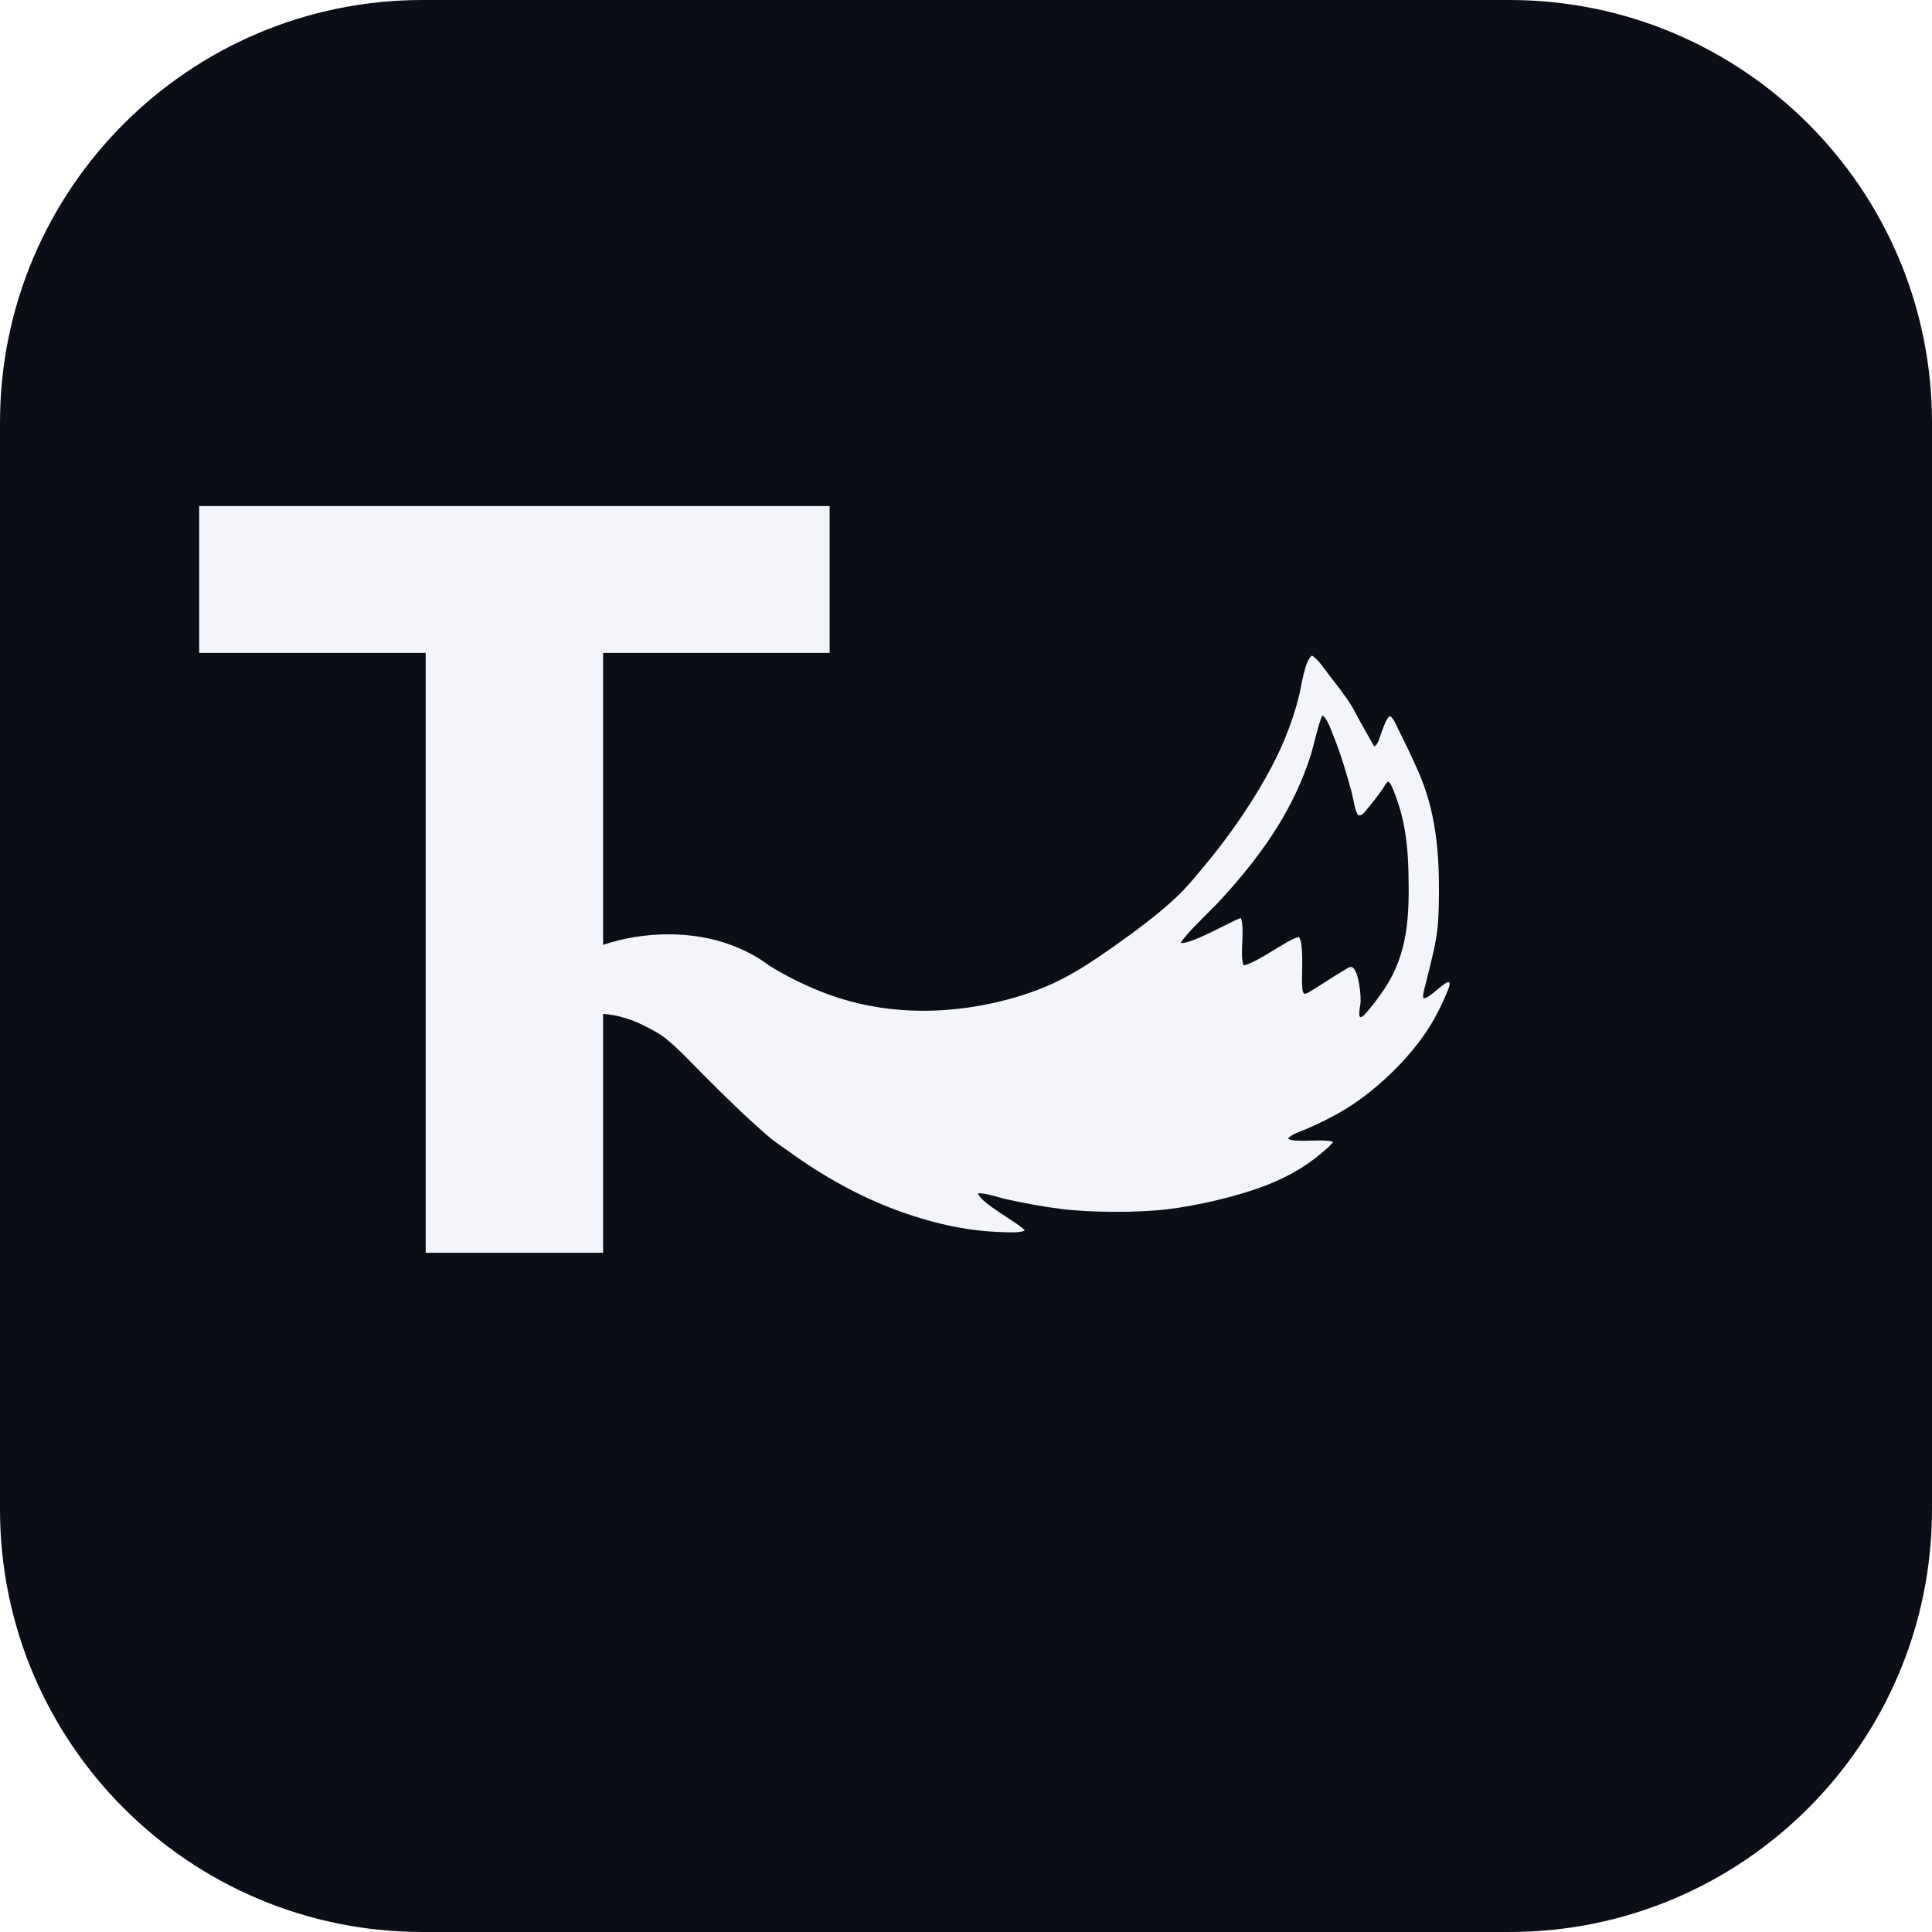
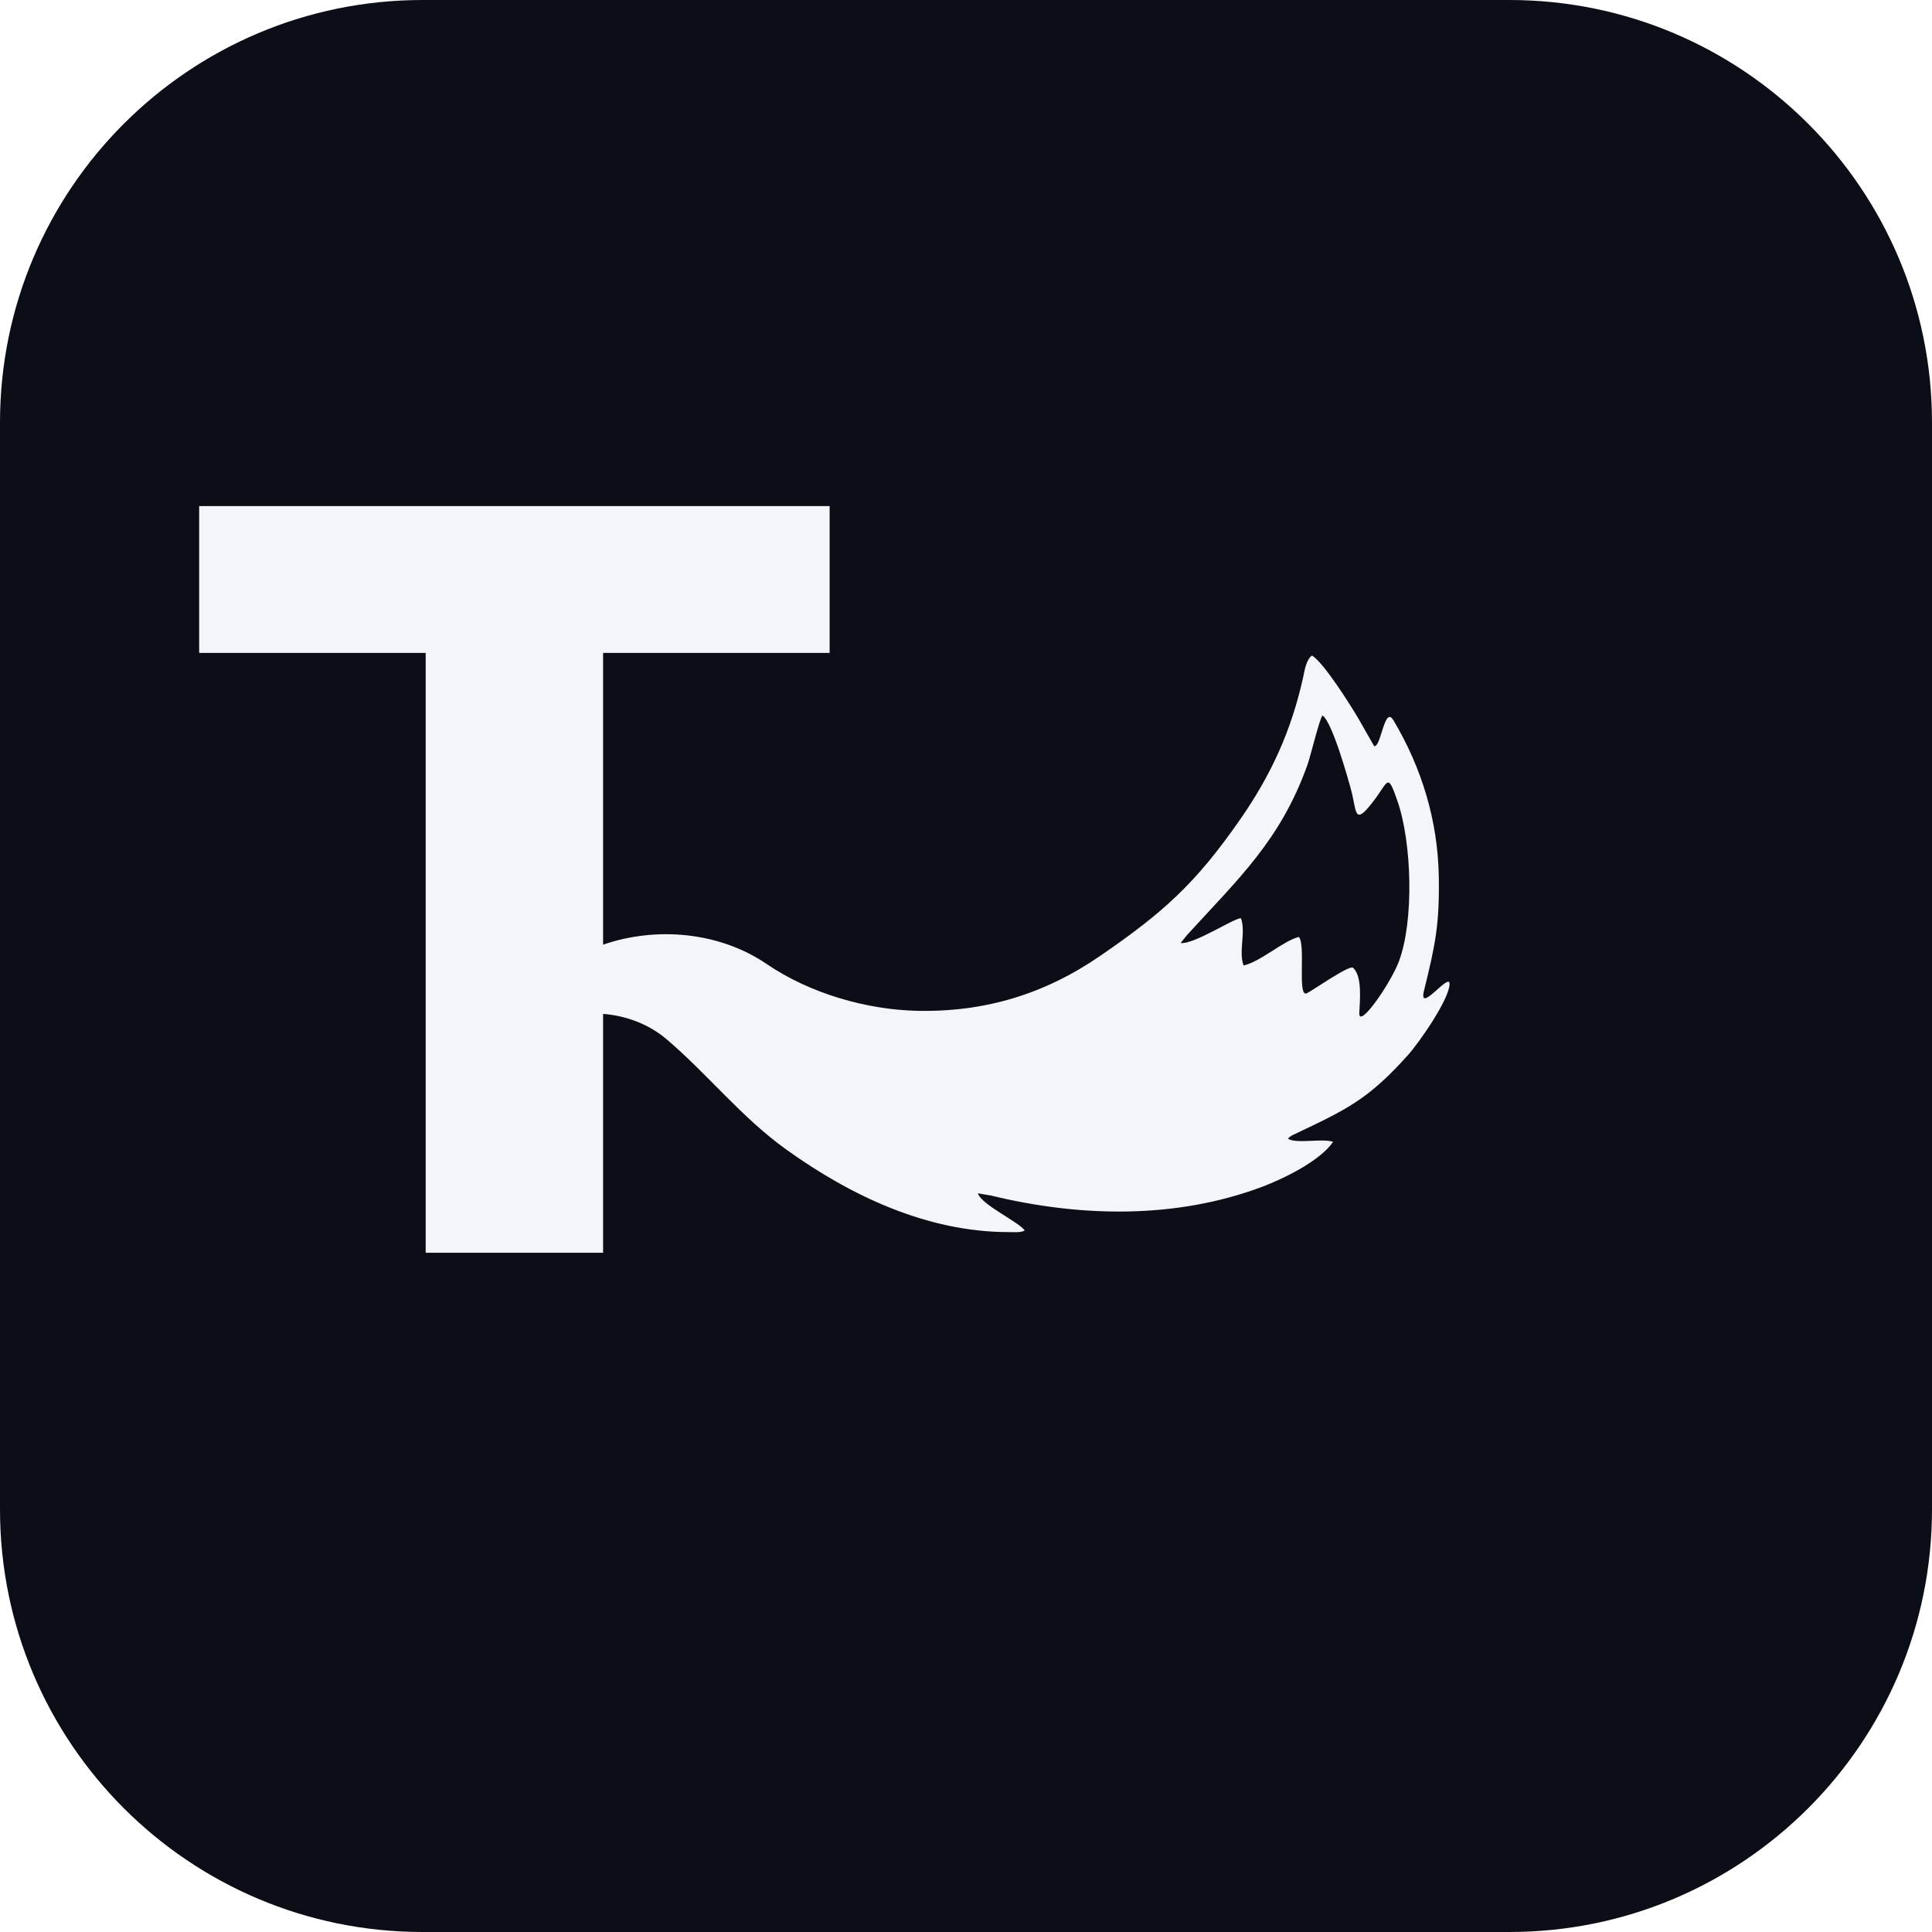
<svg xmlns="http://www.w3.org/2000/svg" viewBox="0 0 1024 1024" width="1024" height="1024">
-   <path fill="#0B0E17" d="M224 0L800 0C923.71 0 1024 100.29 1024 224L1024 800C1024 923.71 923.71 1024 800 1024L224 1024C100.29 1024 0 923.71 0 800L0 224C0 100.29 100.29 0 224 0Z" />
-   <path fill="#F3F5FA" d="M105.56 346.05L105.56 268.22L439.72 268.22L439.72 346.05L319.65 346.05L319.65 500.78C341.68 493.38 367.15 493.38 386.9 500.65C392.47 502.71 398.24 505.39 403.19 508.62C405.53 510.14 407.66 511.85 410.06 513.23C420.85 519.62 432.54 525.05 444.43 528.9C473.44 538.18 504.64 537.56 533.92 529.79C557.01 523.68 570.83 515.43 590.07 501.82C601.76 493.57 613.37 485.05 623.82 475.22C628.43 470.89 632.41 466.08 636.47 461.2C649.25 446.08 660.59 430.2 670.42 412.95C678.33 399.13 684.65 384.42 688.5 368.89C689.74 364.08 691.46 350.19 695.37 347.45C698.53 349.3 701.7 354.25 703.96 357.14C708.36 362.84 712.97 368.55 716.68 374.66C718.19 377.21 719.43 379.96 720.94 382.5C721.7 383.74 728.09 395.28 728.16 395.35C729.16 395.94 730.12 393.79 730.58 392.74C730.66 392.57 730.72 392.42 730.77 392.33C730.94 391.92 731.23 391.08 731.59 390.02C732.95 386.05 735.38 378.94 736.96 379.75C738.54 380.51 740.53 385.39 741.36 387.04C744.86 393.98 748.23 401.06 751.39 408.14C760.88 429.17 762.87 451.23 762.66 473.98C762.59 480.72 762.52 487.59 761.63 494.26C760.53 502.37 758.33 510.48 756.41 518.38C755.72 521.41 754.69 524.43 754.28 527.46C753.76 531.16 757.75 527.86 761.6 524.67C764.47 522.3 767.27 519.98 768.09 520.65C768.87 521.36 767.51 524.57 767.07 525.63C767.04 525.7 767.01 525.76 766.99 525.81C765 530.69 762.66 535.5 760.12 540.1C750.15 558.04 731.11 576.74 713.66 587.53C706.92 591.65 699.84 595.16 692.55 598.32C689.87 599.49 684.31 601.14 682.66 603.54C684.58 604.81 689.63 604.68 694.77 604.55C699.36 604.44 704.01 604.32 706.58 605.19C705.06 607.39 702.73 609.18 700.73 610.9C691.59 618.8 681.49 624.23 670.29 628.56C655.23 634.27 634.2 639.15 618.19 641C602.86 642.79 577.98 642.72 562.65 640.8C552.89 639.56 543.13 637.77 533.51 635.64C532.23 635.36 530.76 634.94 529.2 634.51C525.47 633.46 521.28 632.29 518.32 632.48C519.83 637.91 540.86 648.7 543.13 652.21C540.81 653.45 534.93 653.2 531.05 653.04C530.23 653.01 529.49 652.97 528.9 652.96C515.36 652.41 501.96 649.87 489.04 646.02C463.06 638.39 439.69 625.95 417.9 610.14C414.6 607.74 411.09 605.54 407.93 602.86C395.97 592.68 384.77 581.62 373.7 570.55C366.83 563.68 360.16 556.32 352.67 550.28C349.85 548.01 346.42 546.22 343.26 544.57C335.43 540.37 327.67 537.98 319.65 537.36L319.65 664L225.62 664L225.62 346.05ZM700.94 379.2C699.29 381.54 695.99 396.38 694.62 400.58C690.49 413.43 684.72 425.73 677.64 437.28C668.57 452.06 657.57 465.53 645.82 478.17C640.8 483.54 629.05 494.33 625.75 499.83C629.77 500.27 640.77 494.73 648.8 490.69C653.24 488.46 656.78 486.68 657.71 486.63C658.84 489.66 658.63 494.47 658.43 499.26C658.22 504.04 658.02 508.8 659.15 511.72C666.99 510 682.18 497.97 688.43 496.6C690.51 498.9 690.26 510.05 690.13 516.11C690.1 517.27 690.08 518.25 690.08 518.93C690.09 519.18 690.1 519.56 690.1 520C690.12 522.13 690.16 525.95 691.18 526.63C691.91 527.14 694.78 525.31 696.34 524.32C696.7 524.1 696.98 523.91 697.16 523.81C702.04 520.79 706.78 517.56 711.73 514.67C711.94 514.55 712.19 514.39 712.47 514.2C713.8 513.33 715.81 512.01 716.89 512.75C720.25 515.02 721.49 528.01 721.08 531.85C721.06 532.02 721.01 532.3 720.95 532.65C720.64 534.57 719.96 538.66 721.01 539.07C721.86 539.44 723.73 537.28 724.58 536.3C724.69 536.17 724.79 536.06 724.86 535.98C728.09 532.13 731.18 528.07 733.93 523.88C746.58 504.84 746.99 484.5 746.51 462.43C746.24 449.79 745 437.21 740.87 425.18C740.39 423.6 737.3 414.6 735.99 414.39C735.15 414.23 734.18 415.9 733.53 417.02C733.33 417.36 733.17 417.65 733.04 417.83C730.36 421.68 727.47 425.46 724.45 429.03C724.37 429.13 724.28 429.24 724.18 429.37C723.16 430.66 721.15 433.22 719.7 431.71C718.19 430.06 717.16 422.64 716.47 420.16C713.66 409.85 710.7 399.68 706.65 389.78C705.48 386.9 703.55 380.85 700.94 379.2Z" />
+   <path fill="#0B0E17" d="     M224,0 L800,0 C923.71,0 1024,100.29 1024,224 L1024,800 C1024,923.71 923.71,1024 800,1024       L224,1024 C100.29,1024 0,923.71 0,800 L0,224 C0,100.29 100.29,0 224,0 Z" />
+   <path fill="#F3F5FA" d="     M105.56,346.05 L105.56,268.22 L439.72,268.22 L439.72,346.05 L319.65,346.05 L319.65,500.69       C348.13,490.85 381.56,494.06 406.28,510.89 C429.1,526.49 459.34,535.29 486.84,535.77       C522.51,536.39 554.06,526.7 583.34,506.49 C616.74,483.54 633.65,468.28 657.02,434.74       C673.79,410.68 684.44,387.31 690.77,358.65 C691.46,355.28 692.35,349.58 695.37,347.45       C701.63,351.16 715.86,373.84 719.98,380.85 L728.3,395.42       C731.94,396.66 733.73,373.63 738.54,381.74 C753.66,407.17 762.11,435.15 762.59,464.7       C763.01,490.07 760.74,500.79 754.76,525.05 C751.6,537.97 768.3,515.22 768.3,521.41       C768.3,529.52 752.15,552.61 746.37,559.07 C725.2,582.72 714.07,587.87 686.3,601.07       C684.93,601.69 683.55,602.31 682.66,603.54 C687.06,606.43 700.67,603.2 706.58,605.19       C699.7,615.3 680.39,624.71 669.12,628.97 C623.13,646.29 572.34,645.13 525.19,633.65       L518.32,632.48 C519.97,638.46 540.24,647.74 543.13,652.21       C540.79,653.44 537.15,653.03 534.54,653.03 C491.44,653.03 450.82,633.79 416.52,609.11       C392.81,592.06 375.15,569.38 353.15,550.69 C343.93,542.89 331.85,538.3 319.65,537.39       L319.65,664 L225.62,664 L225.62,346.05 Z     M700.94,379.2 C699.15,381.67 694.69,400.64 692.9,405.59       C678.67,445.32 656.47,465.67 629.18,495.56 L625.75,499.83       C632.76,500.65 653.58,486.9 657.71,486.63 C660.46,493.98 656.33,504.43 659.15,511.72       C668.09,509.72 680.6,498.38 688.43,496.6 C692.21,500.79 687.4,529.04 692.69,526.43       C696.34,524.57 715.31,511.24 717.16,512.95 C722.25,517.56 720.67,530.89 720.46,536.94       C720.12,545.6 736.82,521.61 741.36,509.79 C749.6,488.14 748.3,446.35 740.67,424.56       C735.17,408.69 736.13,414.32 727.06,425.8 C717.5,437.97 719.09,429.58 716.06,418.51       C714.21,411.64 705.96,382.43 700.94,379.2 Z" />
</svg>
